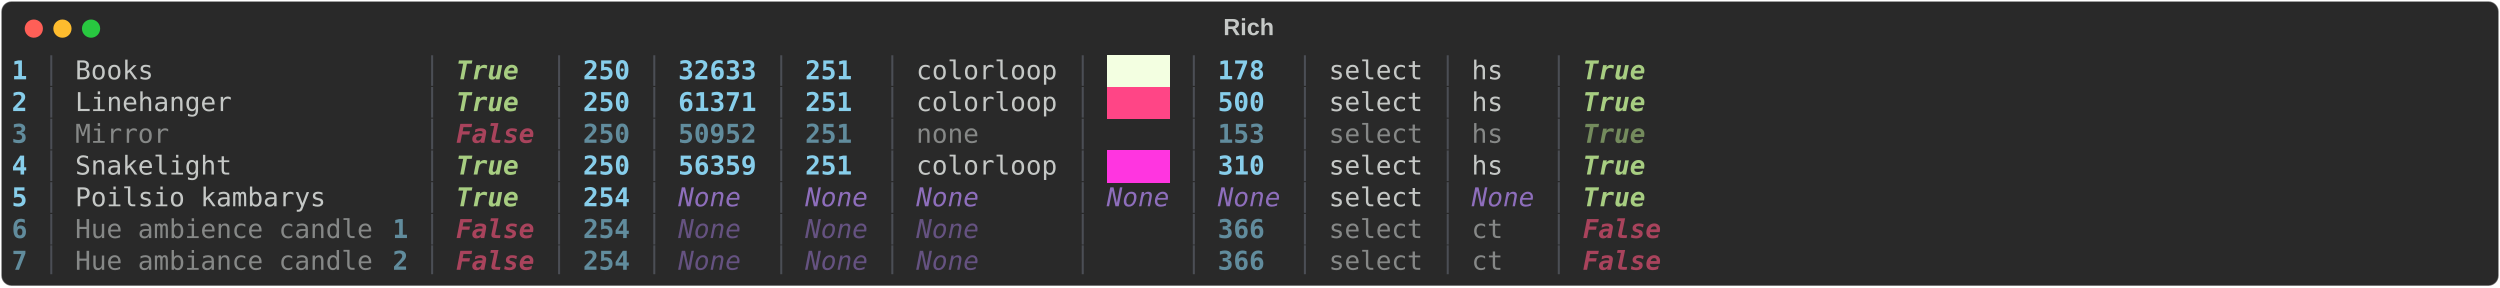
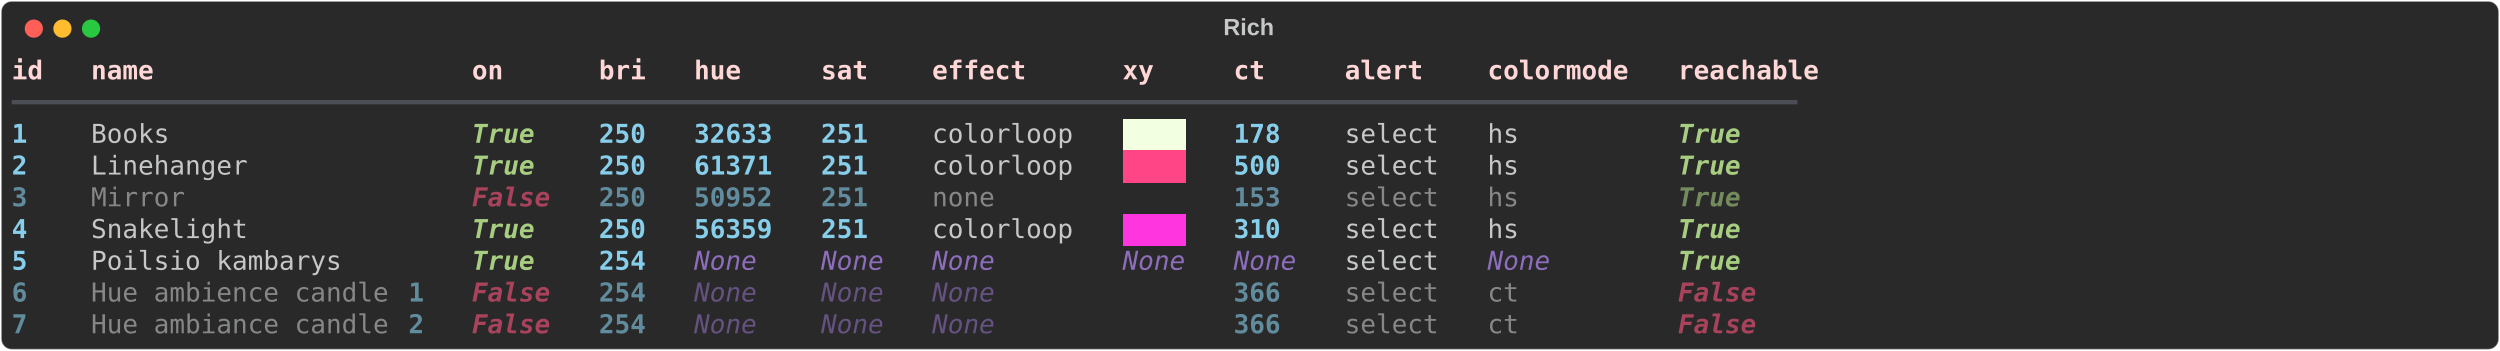
- <svg xmlns="http://www.w3.org/2000/svg" class="rich-terminal" viewBox="0 0 1922 220.8">
+ <svg xmlns="http://www.w3.org/2000/svg" class="rich-terminal" viewBox="0 0 1922 269.6">
  <style>

    @font-face {
        font-family: "Fira Code";
        src: local("FiraCode-Regular"),
                url("https://cdnjs.cloudflare.com/ajax/libs/firacode/6.2.0/woff2/FiraCode-Regular.woff2") format("woff2"),
                url("https://cdnjs.cloudflare.com/ajax/libs/firacode/6.2.0/woff/FiraCode-Regular.woff") format("woff");
        font-style: normal;
        font-weight: 400;
    }
    @font-face {
        font-family: "Fira Code";
        src: local("FiraCode-Bold"),
                url("https://cdnjs.cloudflare.com/ajax/libs/firacode/6.2.0/woff2/FiraCode-Bold.woff2") format("woff2"),
                url("https://cdnjs.cloudflare.com/ajax/libs/firacode/6.2.0/woff/FiraCode-Bold.woff") format("woff");
        font-style: bold;
        font-weight: 700;
    }

-     .terminal-2220013611-matrix {
+     .terminal-3236116133-matrix {
        font-family: Fira Code, monospace;
        font-size: 20px;
        line-height: 24.4px;
        font-variant-east-asian: full-width;
    }

-     .terminal-2220013611-title {
+     .terminal-3236116133-title {
        font-size: 18px;
        font-weight: bold;
        font-family: arial;
    }

-     .terminal-2220013611-r1 { fill: #87ceeb;font-weight: bold }
- .terminal-2220013611-r2 { fill: #c5c8c6 }
- .terminal-2220013611-r3 { fill: #4b4e55 }
- .terminal-2220013611-r4 { fill: #a7cd81;font-weight: bold;font-style: italic; }
- .terminal-2220013611-r5 { fill: #f3ffe1 }
- .terminal-2220013611-r6 { fill: #ff4586 }
- .terminal-2220013611-r7 { fill: #618c9d;font-weight: bold }
- .terminal-2220013611-r8 { fill: #868887 }
- .terminal-2220013611-r9 { fill: #a9435c;font-weight: bold;font-style: italic; }
- .terminal-2220013611-r10 { fill: #748b5d;font-weight: bold;font-style: italic; }
- .terminal-2220013611-r11 { fill: #ff35e0 }
- .terminal-2220013611-r12 { fill: #8e6ebc;font-style: italic; }
- .terminal-2220013611-r13 { fill: #655281;font-style: italic; }
+     .terminal-3236116133-r1 { fill: #ffd7d7;font-weight: bold }
+ .terminal-3236116133-r2 { fill: #4b4e55 }
+ .terminal-3236116133-r3 { fill: #c5c8c6 }
+ .terminal-3236116133-r4 { fill: #87ceeb;font-weight: bold }
+ .terminal-3236116133-r5 { fill: #a7cd81;font-weight: bold;font-style: italic; }
+ .terminal-3236116133-r6 { fill: #f3ffe1 }
+ .terminal-3236116133-r7 { fill: #ff4586 }
+ .terminal-3236116133-r8 { fill: #618c9d;font-weight: bold }
+ .terminal-3236116133-r9 { fill: #868887 }
+ .terminal-3236116133-r10 { fill: #a9435c;font-weight: bold;font-style: italic; }
+ .terminal-3236116133-r11 { fill: #748b5d;font-weight: bold;font-style: italic; }
+ .terminal-3236116133-r12 { fill: #ff35e0 }
+ .terminal-3236116133-r13 { fill: #8e6ebc;font-style: italic; }
+ .terminal-3236116133-r14 { fill: #655281;font-style: italic; }
    </style>
  <defs>
-     <clipPath id="terminal-2220013611-clip-terminal">
-       <rect x="0" y="0" width="1902.2" height="169.8" />
-     </clipPath>
-     <clipPath id="terminal-2220013611-line-0">
+     <clipPath id="terminal-3236116133-clip-terminal">
+       <rect x="0" y="0" width="1902.2" height="218.6" />
+     </clipPath>
+     <clipPath id="terminal-3236116133-line-0">
      <rect x="0" y="1.5" width="1903.2" height="24.65" />
    </clipPath>
-     <clipPath id="terminal-2220013611-line-1">
+     <clipPath id="terminal-3236116133-line-1">
      <rect x="0" y="25.9" width="1903.2" height="24.65" />
    </clipPath>
-     <clipPath id="terminal-2220013611-line-2">
+     <clipPath id="terminal-3236116133-line-2">
      <rect x="0" y="50.3" width="1903.2" height="24.65" />
    </clipPath>
-     <clipPath id="terminal-2220013611-line-3">
+     <clipPath id="terminal-3236116133-line-3">
      <rect x="0" y="74.7" width="1903.2" height="24.65" />
    </clipPath>
-     <clipPath id="terminal-2220013611-line-4">
+     <clipPath id="terminal-3236116133-line-4">
      <rect x="0" y="99.1" width="1903.2" height="24.65" />
    </clipPath>
-     <clipPath id="terminal-2220013611-line-5">
+     <clipPath id="terminal-3236116133-line-5">
      <rect x="0" y="123.5" width="1903.2" height="24.65" />
    </clipPath>
+     <clipPath id="terminal-3236116133-line-6">
+       <rect x="0" y="147.9" width="1903.2" height="24.65" />
+     </clipPath>
+     <clipPath id="terminal-3236116133-line-7">
+       <rect x="0" y="172.3" width="1903.2" height="24.65" />
+     </clipPath>
  </defs>
-   <rect fill="#292929" stroke="rgba(255,255,255,0.35)" stroke-width="1" x="1" y="1" width="1920" height="218.8" rx="8" />
-   <text class="terminal-2220013611-title" fill="#c5c8c6" text-anchor="middle" x="960" y="27">Rich</text>
+   <rect fill="#292929" stroke="rgba(255,255,255,0.35)" stroke-width="1" x="1" y="1" width="1920" height="267.6" rx="8" />
+   <text class="terminal-3236116133-title" fill="#c5c8c6" text-anchor="middle" x="960" y="27">Rich</text>
  <g transform="translate(26,22)">
    <circle cx="0" cy="0" r="7" fill="#ff5f57" />
    <circle cx="22" cy="0" r="7" fill="#febc2e" />
    <circle cx="44" cy="0" r="7" fill="#28c840" />
  </g>
-   <g transform="translate(9, 41)" clip-path="url(#terminal-2220013611-clip-terminal)">
-     <rect fill="#f3ffe1" x="841.8" y="1.5" width="48.8" height="24.65" shape-rendering="crispEdges" />
-     <rect fill="#ff4586" x="841.8" y="25.9" width="48.8" height="24.65" shape-rendering="crispEdges" />
-     <rect fill="#ff35e0" x="841.8" y="74.7" width="48.8" height="24.65" shape-rendering="crispEdges" />
-     <g class="terminal-2220013611-matrix">
-       <text class="terminal-2220013611-r1" x="0" y="20" textLength="12.2" clip-path="url(#terminal-2220013611-line-0)">1</text>
-       <text class="terminal-2220013611-r3" x="24.4" y="20" textLength="12.2" clip-path="url(#terminal-2220013611-line-0)">│</text>
-       <text class="terminal-2220013611-r2" x="48.8" y="20" textLength="256.2" clip-path="url(#terminal-2220013611-line-0)">Books                </text>
-       <text class="terminal-2220013611-r3" x="317.2" y="20" textLength="12.2" clip-path="url(#terminal-2220013611-line-0)">│</text>
-       <text class="terminal-2220013611-r4" x="341.6" y="20" textLength="48.8" clip-path="url(#terminal-2220013611-line-0)">True</text>
-       <text class="terminal-2220013611-r3" x="414.8" y="20" textLength="12.2" clip-path="url(#terminal-2220013611-line-0)">│</text>
-       <text class="terminal-2220013611-r1" x="439.2" y="20" textLength="36.6" clip-path="url(#terminal-2220013611-line-0)">250</text>
-       <text class="terminal-2220013611-r3" x="488" y="20" textLength="12.2" clip-path="url(#terminal-2220013611-line-0)">│</text>
-       <text class="terminal-2220013611-r1" x="512.4" y="20" textLength="61" clip-path="url(#terminal-2220013611-line-0)">32633</text>
-       <text class="terminal-2220013611-r3" x="585.6" y="20" textLength="12.2" clip-path="url(#terminal-2220013611-line-0)">│</text>
-       <text class="terminal-2220013611-r1" x="610" y="20" textLength="36.6" clip-path="url(#terminal-2220013611-line-0)">251</text>
-       <text class="terminal-2220013611-r3" x="671" y="20" textLength="12.2" clip-path="url(#terminal-2220013611-line-0)">│</text>
-       <text class="terminal-2220013611-r2" x="695.4" y="20" textLength="109.8" clip-path="url(#terminal-2220013611-line-0)">colorloop</text>
-       <text class="terminal-2220013611-r3" x="817.4" y="20" textLength="12.2" clip-path="url(#terminal-2220013611-line-0)">│</text>
-       <text class="terminal-2220013611-r5" x="841.8" y="20" textLength="48.8" clip-path="url(#terminal-2220013611-line-0)">   a</text>
-       <text class="terminal-2220013611-r3" x="902.8" y="20" textLength="12.2" clip-path="url(#terminal-2220013611-line-0)">│</text>
-       <text class="terminal-2220013611-r1" x="927.2" y="20" textLength="36.6" clip-path="url(#terminal-2220013611-line-0)">178</text>
-       <text class="terminal-2220013611-r3" x="988.2" y="20" textLength="12.2" clip-path="url(#terminal-2220013611-line-0)">│</text>
-       <text class="terminal-2220013611-r2" x="1012.6" y="20" textLength="73.2" clip-path="url(#terminal-2220013611-line-0)">select</text>
-       <text class="terminal-2220013611-r3" x="1098" y="20" textLength="12.2" clip-path="url(#terminal-2220013611-line-0)">│</text>
-       <text class="terminal-2220013611-r2" x="1122.4" y="20" textLength="48.8" clip-path="url(#terminal-2220013611-line-0)">hs  </text>
-       <text class="terminal-2220013611-r3" x="1183.4" y="20" textLength="12.2" clip-path="url(#terminal-2220013611-line-0)">│</text>
-       <text class="terminal-2220013611-r4" x="1207.8" y="20" textLength="48.8" clip-path="url(#terminal-2220013611-line-0)">True</text>
-       <text class="terminal-2220013611-r2" x="1903.2" y="20" textLength="12.2" clip-path="url(#terminal-2220013611-line-0)">
- </text>
-       <text class="terminal-2220013611-r1" x="0" y="44.4" textLength="12.2" clip-path="url(#terminal-2220013611-line-1)">2</text>
-       <text class="terminal-2220013611-r3" x="24.4" y="44.4" textLength="12.2" clip-path="url(#terminal-2220013611-line-1)">│</text>
-       <text class="terminal-2220013611-r2" x="48.8" y="44.4" textLength="256.2" clip-path="url(#terminal-2220013611-line-1)">Linehanger           </text>
-       <text class="terminal-2220013611-r3" x="317.2" y="44.4" textLength="12.2" clip-path="url(#terminal-2220013611-line-1)">│</text>
-       <text class="terminal-2220013611-r4" x="341.6" y="44.4" textLength="48.8" clip-path="url(#terminal-2220013611-line-1)">True</text>
-       <text class="terminal-2220013611-r3" x="414.8" y="44.4" textLength="12.2" clip-path="url(#terminal-2220013611-line-1)">│</text>
-       <text class="terminal-2220013611-r1" x="439.2" y="44.4" textLength="36.6" clip-path="url(#terminal-2220013611-line-1)">250</text>
-       <text class="terminal-2220013611-r3" x="488" y="44.4" textLength="12.2" clip-path="url(#terminal-2220013611-line-1)">│</text>
-       <text class="terminal-2220013611-r1" x="512.4" y="44.4" textLength="61" clip-path="url(#terminal-2220013611-line-1)">61371</text>
-       <text class="terminal-2220013611-r3" x="585.6" y="44.4" textLength="12.2" clip-path="url(#terminal-2220013611-line-1)">│</text>
-       <text class="terminal-2220013611-r1" x="610" y="44.4" textLength="36.6" clip-path="url(#terminal-2220013611-line-1)">251</text>
-       <text class="terminal-2220013611-r3" x="671" y="44.4" textLength="12.2" clip-path="url(#terminal-2220013611-line-1)">│</text>
-       <text class="terminal-2220013611-r2" x="695.4" y="44.4" textLength="109.8" clip-path="url(#terminal-2220013611-line-1)">colorloop</text>
-       <text class="terminal-2220013611-r3" x="817.4" y="44.4" textLength="12.2" clip-path="url(#terminal-2220013611-line-1)">│</text>
-       <text class="terminal-2220013611-r6" x="841.8" y="44.4" textLength="48.8" clip-path="url(#terminal-2220013611-line-1)">   a</text>
-       <text class="terminal-2220013611-r3" x="902.8" y="44.4" textLength="12.2" clip-path="url(#terminal-2220013611-line-1)">│</text>
-       <text class="terminal-2220013611-r1" x="927.2" y="44.4" textLength="36.6" clip-path="url(#terminal-2220013611-line-1)">500</text>
-       <text class="terminal-2220013611-r3" x="988.2" y="44.4" textLength="12.2" clip-path="url(#terminal-2220013611-line-1)">│</text>
-       <text class="terminal-2220013611-r2" x="1012.6" y="44.4" textLength="73.2" clip-path="url(#terminal-2220013611-line-1)">select</text>
-       <text class="terminal-2220013611-r3" x="1098" y="44.4" textLength="12.2" clip-path="url(#terminal-2220013611-line-1)">│</text>
-       <text class="terminal-2220013611-r2" x="1122.4" y="44.4" textLength="48.8" clip-path="url(#terminal-2220013611-line-1)">hs  </text>
-       <text class="terminal-2220013611-r3" x="1183.4" y="44.4" textLength="12.2" clip-path="url(#terminal-2220013611-line-1)">│</text>
-       <text class="terminal-2220013611-r4" x="1207.8" y="44.4" textLength="48.8" clip-path="url(#terminal-2220013611-line-1)">True</text>
-       <text class="terminal-2220013611-r2" x="1903.2" y="44.4" textLength="12.2" clip-path="url(#terminal-2220013611-line-1)">
- </text>
-       <text class="terminal-2220013611-r7" x="0" y="68.8" textLength="12.2" clip-path="url(#terminal-2220013611-line-2)">3</text>
-       <text class="terminal-2220013611-r3" x="24.4" y="68.8" textLength="12.2" clip-path="url(#terminal-2220013611-line-2)">│</text>
-       <text class="terminal-2220013611-r8" x="48.8" y="68.8" textLength="256.2" clip-path="url(#terminal-2220013611-line-2)">Mirror               </text>
-       <text class="terminal-2220013611-r3" x="317.2" y="68.8" textLength="12.2" clip-path="url(#terminal-2220013611-line-2)">│</text>
-       <text class="terminal-2220013611-r9" x="341.6" y="68.8" textLength="61" clip-path="url(#terminal-2220013611-line-2)">False</text>
-       <text class="terminal-2220013611-r3" x="414.8" y="68.8" textLength="12.2" clip-path="url(#terminal-2220013611-line-2)">│</text>
-       <text class="terminal-2220013611-r7" x="439.2" y="68.8" textLength="36.6" clip-path="url(#terminal-2220013611-line-2)">250</text>
-       <text class="terminal-2220013611-r3" x="488" y="68.8" textLength="12.2" clip-path="url(#terminal-2220013611-line-2)">│</text>
-       <text class="terminal-2220013611-r7" x="512.4" y="68.8" textLength="61" clip-path="url(#terminal-2220013611-line-2)">50952</text>
-       <text class="terminal-2220013611-r3" x="585.6" y="68.8" textLength="12.2" clip-path="url(#terminal-2220013611-line-2)">│</text>
-       <text class="terminal-2220013611-r7" x="610" y="68.8" textLength="36.6" clip-path="url(#terminal-2220013611-line-2)">251</text>
-       <text class="terminal-2220013611-r3" x="671" y="68.8" textLength="12.2" clip-path="url(#terminal-2220013611-line-2)">│</text>
-       <text class="terminal-2220013611-r8" x="695.4" y="68.8" textLength="109.8" clip-path="url(#terminal-2220013611-line-2)">none     </text>
-       <text class="terminal-2220013611-r3" x="817.4" y="68.8" textLength="12.2" clip-path="url(#terminal-2220013611-line-2)">│</text>
-       <text class="terminal-2220013611-r3" x="902.8" y="68.8" textLength="12.2" clip-path="url(#terminal-2220013611-line-2)">│</text>
-       <text class="terminal-2220013611-r7" x="927.2" y="68.8" textLength="36.6" clip-path="url(#terminal-2220013611-line-2)">153</text>
-       <text class="terminal-2220013611-r3" x="988.2" y="68.8" textLength="12.2" clip-path="url(#terminal-2220013611-line-2)">│</text>
-       <text class="terminal-2220013611-r8" x="1012.6" y="68.8" textLength="73.2" clip-path="url(#terminal-2220013611-line-2)">select</text>
-       <text class="terminal-2220013611-r3" x="1098" y="68.8" textLength="12.2" clip-path="url(#terminal-2220013611-line-2)">│</text>
-       <text class="terminal-2220013611-r8" x="1122.4" y="68.8" textLength="48.8" clip-path="url(#terminal-2220013611-line-2)">hs  </text>
-       <text class="terminal-2220013611-r3" x="1183.4" y="68.8" textLength="12.2" clip-path="url(#terminal-2220013611-line-2)">│</text>
-       <text class="terminal-2220013611-r10" x="1207.8" y="68.8" textLength="48.8" clip-path="url(#terminal-2220013611-line-2)">True</text>
-       <text class="terminal-2220013611-r2" x="1903.2" y="68.8" textLength="12.2" clip-path="url(#terminal-2220013611-line-2)">
- </text>
-       <text class="terminal-2220013611-r1" x="0" y="93.2" textLength="12.2" clip-path="url(#terminal-2220013611-line-3)">4</text>
-       <text class="terminal-2220013611-r3" x="24.4" y="93.2" textLength="12.2" clip-path="url(#terminal-2220013611-line-3)">│</text>
-       <text class="terminal-2220013611-r2" x="48.8" y="93.2" textLength="256.2" clip-path="url(#terminal-2220013611-line-3)">Snakelight           </text>
-       <text class="terminal-2220013611-r3" x="317.2" y="93.2" textLength="12.2" clip-path="url(#terminal-2220013611-line-3)">│</text>
-       <text class="terminal-2220013611-r4" x="341.6" y="93.2" textLength="48.8" clip-path="url(#terminal-2220013611-line-3)">True</text>
-       <text class="terminal-2220013611-r3" x="414.8" y="93.2" textLength="12.2" clip-path="url(#terminal-2220013611-line-3)">│</text>
-       <text class="terminal-2220013611-r1" x="439.2" y="93.2" textLength="36.6" clip-path="url(#terminal-2220013611-line-3)">250</text>
-       <text class="terminal-2220013611-r3" x="488" y="93.2" textLength="12.2" clip-path="url(#terminal-2220013611-line-3)">│</text>
-       <text class="terminal-2220013611-r1" x="512.4" y="93.2" textLength="61" clip-path="url(#terminal-2220013611-line-3)">56359</text>
-       <text class="terminal-2220013611-r3" x="585.6" y="93.2" textLength="12.2" clip-path="url(#terminal-2220013611-line-3)">│</text>
-       <text class="terminal-2220013611-r1" x="610" y="93.2" textLength="36.6" clip-path="url(#terminal-2220013611-line-3)">251</text>
-       <text class="terminal-2220013611-r3" x="671" y="93.2" textLength="12.2" clip-path="url(#terminal-2220013611-line-3)">│</text>
-       <text class="terminal-2220013611-r2" x="695.4" y="93.2" textLength="109.8" clip-path="url(#terminal-2220013611-line-3)">colorloop</text>
-       <text class="terminal-2220013611-r3" x="817.4" y="93.2" textLength="12.2" clip-path="url(#terminal-2220013611-line-3)">│</text>
-       <text class="terminal-2220013611-r11" x="841.8" y="93.2" textLength="48.8" clip-path="url(#terminal-2220013611-line-3)">   a</text>
-       <text class="terminal-2220013611-r3" x="902.8" y="93.2" textLength="12.2" clip-path="url(#terminal-2220013611-line-3)">│</text>
-       <text class="terminal-2220013611-r1" x="927.2" y="93.2" textLength="36.6" clip-path="url(#terminal-2220013611-line-3)">310</text>
-       <text class="terminal-2220013611-r3" x="988.2" y="93.2" textLength="12.2" clip-path="url(#terminal-2220013611-line-3)">│</text>
-       <text class="terminal-2220013611-r2" x="1012.6" y="93.2" textLength="73.2" clip-path="url(#terminal-2220013611-line-3)">select</text>
-       <text class="terminal-2220013611-r3" x="1098" y="93.2" textLength="12.2" clip-path="url(#terminal-2220013611-line-3)">│</text>
-       <text class="terminal-2220013611-r2" x="1122.4" y="93.2" textLength="48.8" clip-path="url(#terminal-2220013611-line-3)">hs  </text>
-       <text class="terminal-2220013611-r3" x="1183.4" y="93.2" textLength="12.2" clip-path="url(#terminal-2220013611-line-3)">│</text>
-       <text class="terminal-2220013611-r4" x="1207.8" y="93.2" textLength="48.8" clip-path="url(#terminal-2220013611-line-3)">True</text>
-       <text class="terminal-2220013611-r2" x="1903.2" y="93.2" textLength="12.2" clip-path="url(#terminal-2220013611-line-3)">
- </text>
-       <text class="terminal-2220013611-r1" x="0" y="117.6" textLength="12.2" clip-path="url(#terminal-2220013611-line-4)">5</text>
-       <text class="terminal-2220013611-r3" x="24.4" y="117.6" textLength="12.2" clip-path="url(#terminal-2220013611-line-4)">│</text>
-       <text class="terminal-2220013611-r2" x="48.8" y="117.6" textLength="256.2" clip-path="url(#terminal-2220013611-line-4)">Poilsio kambarys     </text>
-       <text class="terminal-2220013611-r3" x="317.2" y="117.6" textLength="12.2" clip-path="url(#terminal-2220013611-line-4)">│</text>
-       <text class="terminal-2220013611-r4" x="341.6" y="117.6" textLength="48.8" clip-path="url(#terminal-2220013611-line-4)">True</text>
-       <text class="terminal-2220013611-r3" x="414.8" y="117.6" textLength="12.2" clip-path="url(#terminal-2220013611-line-4)">│</text>
-       <text class="terminal-2220013611-r1" x="439.2" y="117.6" textLength="36.6" clip-path="url(#terminal-2220013611-line-4)">254</text>
-       <text class="terminal-2220013611-r3" x="488" y="117.6" textLength="12.2" clip-path="url(#terminal-2220013611-line-4)">│</text>
-       <text class="terminal-2220013611-r12" x="512.4" y="117.6" textLength="48.8" clip-path="url(#terminal-2220013611-line-4)">None</text>
-       <text class="terminal-2220013611-r3" x="585.6" y="117.6" textLength="12.2" clip-path="url(#terminal-2220013611-line-4)">│</text>
-       <text class="terminal-2220013611-r12" x="610" y="117.6" textLength="48.8" clip-path="url(#terminal-2220013611-line-4)">None</text>
-       <text class="terminal-2220013611-r3" x="671" y="117.6" textLength="12.2" clip-path="url(#terminal-2220013611-line-4)">│</text>
-       <text class="terminal-2220013611-r12" x="695.4" y="117.6" textLength="48.8" clip-path="url(#terminal-2220013611-line-4)">None</text>
-       <text class="terminal-2220013611-r3" x="817.4" y="117.6" textLength="12.2" clip-path="url(#terminal-2220013611-line-4)">│</text>
-       <text class="terminal-2220013611-r12" x="841.8" y="117.6" textLength="48.8" clip-path="url(#terminal-2220013611-line-4)">None</text>
-       <text class="terminal-2220013611-r3" x="902.8" y="117.6" textLength="12.2" clip-path="url(#terminal-2220013611-line-4)">│</text>
-       <text class="terminal-2220013611-r12" x="927.2" y="117.6" textLength="48.8" clip-path="url(#terminal-2220013611-line-4)">None</text>
-       <text class="terminal-2220013611-r3" x="988.2" y="117.6" textLength="12.2" clip-path="url(#terminal-2220013611-line-4)">│</text>
-       <text class="terminal-2220013611-r2" x="1012.6" y="117.6" textLength="73.2" clip-path="url(#terminal-2220013611-line-4)">select</text>
-       <text class="terminal-2220013611-r3" x="1098" y="117.6" textLength="12.2" clip-path="url(#terminal-2220013611-line-4)">│</text>
-       <text class="terminal-2220013611-r12" x="1122.4" y="117.6" textLength="48.8" clip-path="url(#terminal-2220013611-line-4)">None</text>
-       <text class="terminal-2220013611-r3" x="1183.4" y="117.6" textLength="12.2" clip-path="url(#terminal-2220013611-line-4)">│</text>
-       <text class="terminal-2220013611-r4" x="1207.8" y="117.6" textLength="48.8" clip-path="url(#terminal-2220013611-line-4)">True</text>
-       <text class="terminal-2220013611-r2" x="1903.2" y="117.6" textLength="12.2" clip-path="url(#terminal-2220013611-line-4)">
- </text>
-       <text class="terminal-2220013611-r7" x="0" y="142" textLength="12.2" clip-path="url(#terminal-2220013611-line-5)">6</text>
-       <text class="terminal-2220013611-r3" x="24.4" y="142" textLength="12.2" clip-path="url(#terminal-2220013611-line-5)">│</text>
-       <text class="terminal-2220013611-r8" x="48.8" y="142" textLength="244" clip-path="url(#terminal-2220013611-line-5)">Hue ambience candle </text>
-       <text class="terminal-2220013611-r7" x="292.8" y="142" textLength="12.2" clip-path="url(#terminal-2220013611-line-5)">1</text>
-       <text class="terminal-2220013611-r3" x="317.2" y="142" textLength="12.2" clip-path="url(#terminal-2220013611-line-5)">│</text>
-       <text class="terminal-2220013611-r9" x="341.6" y="142" textLength="61" clip-path="url(#terminal-2220013611-line-5)">False</text>
-       <text class="terminal-2220013611-r3" x="414.8" y="142" textLength="12.2" clip-path="url(#terminal-2220013611-line-5)">│</text>
-       <text class="terminal-2220013611-r7" x="439.2" y="142" textLength="36.6" clip-path="url(#terminal-2220013611-line-5)">254</text>
-       <text class="terminal-2220013611-r3" x="488" y="142" textLength="12.2" clip-path="url(#terminal-2220013611-line-5)">│</text>
-       <text class="terminal-2220013611-r13" x="512.4" y="142" textLength="48.8" clip-path="url(#terminal-2220013611-line-5)">None</text>
-       <text class="terminal-2220013611-r3" x="585.6" y="142" textLength="12.2" clip-path="url(#terminal-2220013611-line-5)">│</text>
-       <text class="terminal-2220013611-r13" x="610" y="142" textLength="48.8" clip-path="url(#terminal-2220013611-line-5)">None</text>
-       <text class="terminal-2220013611-r3" x="671" y="142" textLength="12.2" clip-path="url(#terminal-2220013611-line-5)">│</text>
-       <text class="terminal-2220013611-r13" x="695.4" y="142" textLength="48.8" clip-path="url(#terminal-2220013611-line-5)">None</text>
-       <text class="terminal-2220013611-r3" x="817.4" y="142" textLength="12.2" clip-path="url(#terminal-2220013611-line-5)">│</text>
-       <text class="terminal-2220013611-r3" x="902.8" y="142" textLength="12.2" clip-path="url(#terminal-2220013611-line-5)">│</text>
-       <text class="terminal-2220013611-r7" x="927.2" y="142" textLength="36.6" clip-path="url(#terminal-2220013611-line-5)">366</text>
-       <text class="terminal-2220013611-r3" x="988.2" y="142" textLength="12.2" clip-path="url(#terminal-2220013611-line-5)">│</text>
-       <text class="terminal-2220013611-r8" x="1012.6" y="142" textLength="73.2" clip-path="url(#terminal-2220013611-line-5)">select</text>
-       <text class="terminal-2220013611-r3" x="1098" y="142" textLength="12.2" clip-path="url(#terminal-2220013611-line-5)">│</text>
-       <text class="terminal-2220013611-r8" x="1122.4" y="142" textLength="48.8" clip-path="url(#terminal-2220013611-line-5)">ct  </text>
-       <text class="terminal-2220013611-r3" x="1183.4" y="142" textLength="12.2" clip-path="url(#terminal-2220013611-line-5)">│</text>
-       <text class="terminal-2220013611-r9" x="1207.8" y="142" textLength="61" clip-path="url(#terminal-2220013611-line-5)">False</text>
-       <text class="terminal-2220013611-r2" x="1903.2" y="142" textLength="12.2" clip-path="url(#terminal-2220013611-line-5)">
- </text>
-       <text class="terminal-2220013611-r7" x="0" y="166.4" textLength="12.2" clip-path="url(#terminal-2220013611-line-6)">7</text>
-       <text class="terminal-2220013611-r3" x="24.4" y="166.4" textLength="12.2" clip-path="url(#terminal-2220013611-line-6)">│</text>
-       <text class="terminal-2220013611-r8" x="48.8" y="166.4" textLength="244" clip-path="url(#terminal-2220013611-line-6)">Hue ambiance candle </text>
-       <text class="terminal-2220013611-r7" x="292.8" y="166.4" textLength="12.2" clip-path="url(#terminal-2220013611-line-6)">2</text>
-       <text class="terminal-2220013611-r3" x="317.2" y="166.4" textLength="12.2" clip-path="url(#terminal-2220013611-line-6)">│</text>
-       <text class="terminal-2220013611-r9" x="341.6" y="166.4" textLength="61" clip-path="url(#terminal-2220013611-line-6)">False</text>
-       <text class="terminal-2220013611-r3" x="414.8" y="166.4" textLength="12.2" clip-path="url(#terminal-2220013611-line-6)">│</text>
-       <text class="terminal-2220013611-r7" x="439.2" y="166.4" textLength="36.6" clip-path="url(#terminal-2220013611-line-6)">254</text>
-       <text class="terminal-2220013611-r3" x="488" y="166.4" textLength="12.2" clip-path="url(#terminal-2220013611-line-6)">│</text>
-       <text class="terminal-2220013611-r13" x="512.4" y="166.4" textLength="48.8" clip-path="url(#terminal-2220013611-line-6)">None</text>
-       <text class="terminal-2220013611-r3" x="585.6" y="166.4" textLength="12.2" clip-path="url(#terminal-2220013611-line-6)">│</text>
-       <text class="terminal-2220013611-r13" x="610" y="166.4" textLength="48.8" clip-path="url(#terminal-2220013611-line-6)">None</text>
-       <text class="terminal-2220013611-r3" x="671" y="166.4" textLength="12.2" clip-path="url(#terminal-2220013611-line-6)">│</text>
-       <text class="terminal-2220013611-r13" x="695.4" y="166.4" textLength="48.8" clip-path="url(#terminal-2220013611-line-6)">None</text>
-       <text class="terminal-2220013611-r3" x="817.4" y="166.4" textLength="12.2" clip-path="url(#terminal-2220013611-line-6)">│</text>
-       <text class="terminal-2220013611-r3" x="902.8" y="166.4" textLength="12.2" clip-path="url(#terminal-2220013611-line-6)">│</text>
-       <text class="terminal-2220013611-r7" x="927.2" y="166.4" textLength="36.6" clip-path="url(#terminal-2220013611-line-6)">366</text>
-       <text class="terminal-2220013611-r3" x="988.2" y="166.4" textLength="12.2" clip-path="url(#terminal-2220013611-line-6)">│</text>
-       <text class="terminal-2220013611-r8" x="1012.6" y="166.4" textLength="73.2" clip-path="url(#terminal-2220013611-line-6)">select</text>
-       <text class="terminal-2220013611-r3" x="1098" y="166.4" textLength="12.2" clip-path="url(#terminal-2220013611-line-6)">│</text>
-       <text class="terminal-2220013611-r8" x="1122.4" y="166.4" textLength="48.8" clip-path="url(#terminal-2220013611-line-6)">ct  </text>
-       <text class="terminal-2220013611-r3" x="1183.4" y="166.4" textLength="12.2" clip-path="url(#terminal-2220013611-line-6)">│</text>
-       <text class="terminal-2220013611-r9" x="1207.8" y="166.4" textLength="61" clip-path="url(#terminal-2220013611-line-6)">False</text>
-       <text class="terminal-2220013611-r2" x="1903.2" y="166.4" textLength="12.2" clip-path="url(#terminal-2220013611-line-6)">
+   <g transform="translate(9, 41)" clip-path="url(#terminal-3236116133-clip-terminal)">
+     <rect fill="#f3ffe1" x="854" y="50.3" width="48.8" height="24.65" shape-rendering="crispEdges" />
+     <rect fill="#ff4586" x="854" y="74.7" width="48.8" height="24.65" shape-rendering="crispEdges" />
+     <rect fill="#ff35e0" x="854" y="123.5" width="48.8" height="24.65" shape-rendering="crispEdges" />
+     <g class="terminal-3236116133-matrix">
+       <text class="terminal-3236116133-r1" x="0" y="20" textLength="24.4" clip-path="url(#terminal-3236116133-line-0)">id</text>
+       <text class="terminal-3236116133-r1" x="61" y="20" textLength="256.2" clip-path="url(#terminal-3236116133-line-0)">name                 </text>
+       <text class="terminal-3236116133-r1" x="353.8" y="20" textLength="61" clip-path="url(#terminal-3236116133-line-0)">on   </text>
+       <text class="terminal-3236116133-r1" x="451.4" y="20" textLength="36.6" clip-path="url(#terminal-3236116133-line-0)">bri</text>
+       <text class="terminal-3236116133-r1" x="524.6" y="20" textLength="61" clip-path="url(#terminal-3236116133-line-0)">hue  </text>
+       <text class="terminal-3236116133-r1" x="622.2" y="20" textLength="48.8" clip-path="url(#terminal-3236116133-line-0)">sat </text>
+       <text class="terminal-3236116133-r1" x="707.6" y="20" textLength="109.8" clip-path="url(#terminal-3236116133-line-0)">effect   </text>
+       <text class="terminal-3236116133-r1" x="854" y="20" textLength="48.8" clip-path="url(#terminal-3236116133-line-0)">xy  </text>
+       <text class="terminal-3236116133-r1" x="939.4" y="20" textLength="48.8" clip-path="url(#terminal-3236116133-line-0)">ct  </text>
+       <text class="terminal-3236116133-r1" x="1024.8" y="20" textLength="73.2" clip-path="url(#terminal-3236116133-line-0)">alert </text>
+       <text class="terminal-3236116133-r1" x="1134.6" y="20" textLength="109.8" clip-path="url(#terminal-3236116133-line-0)">colormode</text>
+       <text class="terminal-3236116133-r1" x="1281" y="20" textLength="109.8" clip-path="url(#terminal-3236116133-line-0)">reachable</text>
+       <text class="terminal-3236116133-r3" x="1903.2" y="20" textLength="12.2" clip-path="url(#terminal-3236116133-line-0)">
+ </text>
+       <text class="terminal-3236116133-r2" x="0" y="44.4" textLength="1390.8" clip-path="url(#terminal-3236116133-line-1)">━━━━━━━━━━━━━━━━━━━━━━━━━━━━━━━━━━━━━━━━━━━━━━━━━━━━━━━━━━━━━━━━━━━━━━━━━━━━━━━━━━━━━━━━━━━━━━━━━━━━━━━━━━━━━━━━━━</text>
+       <text class="terminal-3236116133-r3" x="1903.2" y="44.4" textLength="12.2" clip-path="url(#terminal-3236116133-line-1)">
+ </text>
+       <text class="terminal-3236116133-r4" x="0" y="68.8" textLength="12.2" clip-path="url(#terminal-3236116133-line-2)">1</text>
+       <text class="terminal-3236116133-r3" x="61" y="68.8" textLength="256.2" clip-path="url(#terminal-3236116133-line-2)">Books                </text>
+       <text class="terminal-3236116133-r5" x="353.8" y="68.8" textLength="48.8" clip-path="url(#terminal-3236116133-line-2)">True</text>
+       <text class="terminal-3236116133-r4" x="451.4" y="68.8" textLength="36.6" clip-path="url(#terminal-3236116133-line-2)">250</text>
+       <text class="terminal-3236116133-r4" x="524.6" y="68.8" textLength="61" clip-path="url(#terminal-3236116133-line-2)">32633</text>
+       <text class="terminal-3236116133-r4" x="622.2" y="68.8" textLength="36.6" clip-path="url(#terminal-3236116133-line-2)">251</text>
+       <text class="terminal-3236116133-r3" x="707.6" y="68.8" textLength="109.8" clip-path="url(#terminal-3236116133-line-2)">colorloop</text>
+       <text class="terminal-3236116133-r6" x="854" y="68.8" textLength="48.8" clip-path="url(#terminal-3236116133-line-2)">   a</text>
+       <text class="terminal-3236116133-r4" x="939.4" y="68.8" textLength="36.6" clip-path="url(#terminal-3236116133-line-2)">178</text>
+       <text class="terminal-3236116133-r3" x="1024.8" y="68.8" textLength="73.2" clip-path="url(#terminal-3236116133-line-2)">select</text>
+       <text class="terminal-3236116133-r3" x="1134.6" y="68.8" textLength="109.8" clip-path="url(#terminal-3236116133-line-2)">hs       </text>
+       <text class="terminal-3236116133-r5" x="1281" y="68.8" textLength="48.8" clip-path="url(#terminal-3236116133-line-2)">True</text>
+       <text class="terminal-3236116133-r3" x="1903.2" y="68.8" textLength="12.2" clip-path="url(#terminal-3236116133-line-2)">
+ </text>
+       <text class="terminal-3236116133-r4" x="0" y="93.2" textLength="12.2" clip-path="url(#terminal-3236116133-line-3)">2</text>
+       <text class="terminal-3236116133-r3" x="61" y="93.2" textLength="256.2" clip-path="url(#terminal-3236116133-line-3)">Linehanger           </text>
+       <text class="terminal-3236116133-r5" x="353.8" y="93.2" textLength="48.8" clip-path="url(#terminal-3236116133-line-3)">True</text>
+       <text class="terminal-3236116133-r4" x="451.4" y="93.2" textLength="36.6" clip-path="url(#terminal-3236116133-line-3)">250</text>
+       <text class="terminal-3236116133-r4" x="524.6" y="93.2" textLength="61" clip-path="url(#terminal-3236116133-line-3)">61371</text>
+       <text class="terminal-3236116133-r4" x="622.2" y="93.2" textLength="36.6" clip-path="url(#terminal-3236116133-line-3)">251</text>
+       <text class="terminal-3236116133-r3" x="707.6" y="93.2" textLength="109.8" clip-path="url(#terminal-3236116133-line-3)">colorloop</text>
+       <text class="terminal-3236116133-r7" x="854" y="93.2" textLength="48.8" clip-path="url(#terminal-3236116133-line-3)">   a</text>
+       <text class="terminal-3236116133-r4" x="939.4" y="93.2" textLength="36.6" clip-path="url(#terminal-3236116133-line-3)">500</text>
+       <text class="terminal-3236116133-r3" x="1024.8" y="93.2" textLength="73.2" clip-path="url(#terminal-3236116133-line-3)">select</text>
+       <text class="terminal-3236116133-r3" x="1134.6" y="93.2" textLength="109.8" clip-path="url(#terminal-3236116133-line-3)">hs       </text>
+       <text class="terminal-3236116133-r5" x="1281" y="93.2" textLength="48.8" clip-path="url(#terminal-3236116133-line-3)">True</text>
+       <text class="terminal-3236116133-r3" x="1903.2" y="93.2" textLength="12.2" clip-path="url(#terminal-3236116133-line-3)">
+ </text>
+       <text class="terminal-3236116133-r8" x="0" y="117.6" textLength="12.2" clip-path="url(#terminal-3236116133-line-4)">3</text>
+       <text class="terminal-3236116133-r9" x="61" y="117.6" textLength="256.2" clip-path="url(#terminal-3236116133-line-4)">Mirror               </text>
+       <text class="terminal-3236116133-r10" x="353.8" y="117.6" textLength="61" clip-path="url(#terminal-3236116133-line-4)">False</text>
+       <text class="terminal-3236116133-r8" x="451.4" y="117.6" textLength="36.6" clip-path="url(#terminal-3236116133-line-4)">250</text>
+       <text class="terminal-3236116133-r8" x="524.6" y="117.6" textLength="61" clip-path="url(#terminal-3236116133-line-4)">50952</text>
+       <text class="terminal-3236116133-r8" x="622.2" y="117.6" textLength="36.6" clip-path="url(#terminal-3236116133-line-4)">251</text>
+       <text class="terminal-3236116133-r9" x="707.6" y="117.6" textLength="109.8" clip-path="url(#terminal-3236116133-line-4)">none     </text>
+       <text class="terminal-3236116133-r8" x="939.4" y="117.6" textLength="36.6" clip-path="url(#terminal-3236116133-line-4)">153</text>
+       <text class="terminal-3236116133-r9" x="1024.8" y="117.6" textLength="73.2" clip-path="url(#terminal-3236116133-line-4)">select</text>
+       <text class="terminal-3236116133-r9" x="1134.6" y="117.6" textLength="109.8" clip-path="url(#terminal-3236116133-line-4)">hs       </text>
+       <text class="terminal-3236116133-r11" x="1281" y="117.6" textLength="48.8" clip-path="url(#terminal-3236116133-line-4)">True</text>
+       <text class="terminal-3236116133-r3" x="1903.2" y="117.6" textLength="12.2" clip-path="url(#terminal-3236116133-line-4)">
+ </text>
+       <text class="terminal-3236116133-r4" x="0" y="142" textLength="12.2" clip-path="url(#terminal-3236116133-line-5)">4</text>
+       <text class="terminal-3236116133-r3" x="61" y="142" textLength="256.2" clip-path="url(#terminal-3236116133-line-5)">Snakelight           </text>
+       <text class="terminal-3236116133-r5" x="353.8" y="142" textLength="48.8" clip-path="url(#terminal-3236116133-line-5)">True</text>
+       <text class="terminal-3236116133-r4" x="451.4" y="142" textLength="36.6" clip-path="url(#terminal-3236116133-line-5)">250</text>
+       <text class="terminal-3236116133-r4" x="524.6" y="142" textLength="61" clip-path="url(#terminal-3236116133-line-5)">56359</text>
+       <text class="terminal-3236116133-r4" x="622.2" y="142" textLength="36.6" clip-path="url(#terminal-3236116133-line-5)">251</text>
+       <text class="terminal-3236116133-r3" x="707.6" y="142" textLength="109.8" clip-path="url(#terminal-3236116133-line-5)">colorloop</text>
+       <text class="terminal-3236116133-r12" x="854" y="142" textLength="48.8" clip-path="url(#terminal-3236116133-line-5)">   a</text>
+       <text class="terminal-3236116133-r4" x="939.4" y="142" textLength="36.6" clip-path="url(#terminal-3236116133-line-5)">310</text>
+       <text class="terminal-3236116133-r3" x="1024.8" y="142" textLength="73.2" clip-path="url(#terminal-3236116133-line-5)">select</text>
+       <text class="terminal-3236116133-r3" x="1134.6" y="142" textLength="109.8" clip-path="url(#terminal-3236116133-line-5)">hs       </text>
+       <text class="terminal-3236116133-r5" x="1281" y="142" textLength="48.8" clip-path="url(#terminal-3236116133-line-5)">True</text>
+       <text class="terminal-3236116133-r3" x="1903.2" y="142" textLength="12.2" clip-path="url(#terminal-3236116133-line-5)">
+ </text>
+       <text class="terminal-3236116133-r4" x="0" y="166.4" textLength="12.2" clip-path="url(#terminal-3236116133-line-6)">5</text>
+       <text class="terminal-3236116133-r3" x="61" y="166.4" textLength="256.2" clip-path="url(#terminal-3236116133-line-6)">Poilsio kambarys     </text>
+       <text class="terminal-3236116133-r5" x="353.8" y="166.4" textLength="48.8" clip-path="url(#terminal-3236116133-line-6)">True</text>
+       <text class="terminal-3236116133-r4" x="451.4" y="166.4" textLength="36.6" clip-path="url(#terminal-3236116133-line-6)">254</text>
+       <text class="terminal-3236116133-r13" x="524.6" y="166.4" textLength="48.8" clip-path="url(#terminal-3236116133-line-6)">None</text>
+       <text class="terminal-3236116133-r13" x="622.2" y="166.4" textLength="48.8" clip-path="url(#terminal-3236116133-line-6)">None</text>
+       <text class="terminal-3236116133-r13" x="707.6" y="166.4" textLength="48.8" clip-path="url(#terminal-3236116133-line-6)">None</text>
+       <text class="terminal-3236116133-r13" x="854" y="166.4" textLength="48.8" clip-path="url(#terminal-3236116133-line-6)">None</text>
+       <text class="terminal-3236116133-r13" x="939.4" y="166.4" textLength="48.8" clip-path="url(#terminal-3236116133-line-6)">None</text>
+       <text class="terminal-3236116133-r3" x="1024.8" y="166.4" textLength="73.2" clip-path="url(#terminal-3236116133-line-6)">select</text>
+       <text class="terminal-3236116133-r13" x="1134.6" y="166.4" textLength="48.8" clip-path="url(#terminal-3236116133-line-6)">None</text>
+       <text class="terminal-3236116133-r5" x="1281" y="166.4" textLength="48.8" clip-path="url(#terminal-3236116133-line-6)">True</text>
+       <text class="terminal-3236116133-r3" x="1903.2" y="166.4" textLength="12.2" clip-path="url(#terminal-3236116133-line-6)">
+ </text>
+       <text class="terminal-3236116133-r8" x="0" y="190.8" textLength="12.2" clip-path="url(#terminal-3236116133-line-7)">6</text>
+       <text class="terminal-3236116133-r9" x="61" y="190.8" textLength="244" clip-path="url(#terminal-3236116133-line-7)">Hue ambience candle </text>
+       <text class="terminal-3236116133-r8" x="305" y="190.8" textLength="12.2" clip-path="url(#terminal-3236116133-line-7)">1</text>
+       <text class="terminal-3236116133-r10" x="353.8" y="190.8" textLength="61" clip-path="url(#terminal-3236116133-line-7)">False</text>
+       <text class="terminal-3236116133-r8" x="451.4" y="190.8" textLength="36.6" clip-path="url(#terminal-3236116133-line-7)">254</text>
+       <text class="terminal-3236116133-r14" x="524.6" y="190.8" textLength="48.8" clip-path="url(#terminal-3236116133-line-7)">None</text>
+       <text class="terminal-3236116133-r14" x="622.2" y="190.8" textLength="48.8" clip-path="url(#terminal-3236116133-line-7)">None</text>
+       <text class="terminal-3236116133-r14" x="707.6" y="190.8" textLength="48.8" clip-path="url(#terminal-3236116133-line-7)">None</text>
+       <text class="terminal-3236116133-r8" x="939.4" y="190.8" textLength="36.6" clip-path="url(#terminal-3236116133-line-7)">366</text>
+       <text class="terminal-3236116133-r9" x="1024.8" y="190.8" textLength="73.2" clip-path="url(#terminal-3236116133-line-7)">select</text>
+       <text class="terminal-3236116133-r9" x="1134.6" y="190.8" textLength="109.8" clip-path="url(#terminal-3236116133-line-7)">ct       </text>
+       <text class="terminal-3236116133-r10" x="1281" y="190.8" textLength="61" clip-path="url(#terminal-3236116133-line-7)">False</text>
+       <text class="terminal-3236116133-r3" x="1903.2" y="190.8" textLength="12.2" clip-path="url(#terminal-3236116133-line-7)">
+ </text>
+       <text class="terminal-3236116133-r8" x="0" y="215.2" textLength="12.2" clip-path="url(#terminal-3236116133-line-8)">7</text>
+       <text class="terminal-3236116133-r9" x="61" y="215.2" textLength="244" clip-path="url(#terminal-3236116133-line-8)">Hue ambiance candle </text>
+       <text class="terminal-3236116133-r8" x="305" y="215.2" textLength="12.2" clip-path="url(#terminal-3236116133-line-8)">2</text>
+       <text class="terminal-3236116133-r10" x="353.8" y="215.2" textLength="61" clip-path="url(#terminal-3236116133-line-8)">False</text>
+       <text class="terminal-3236116133-r8" x="451.4" y="215.2" textLength="36.6" clip-path="url(#terminal-3236116133-line-8)">254</text>
+       <text class="terminal-3236116133-r14" x="524.6" y="215.2" textLength="48.8" clip-path="url(#terminal-3236116133-line-8)">None</text>
+       <text class="terminal-3236116133-r14" x="622.2" y="215.2" textLength="48.8" clip-path="url(#terminal-3236116133-line-8)">None</text>
+       <text class="terminal-3236116133-r14" x="707.6" y="215.2" textLength="48.8" clip-path="url(#terminal-3236116133-line-8)">None</text>
+       <text class="terminal-3236116133-r8" x="939.4" y="215.2" textLength="36.6" clip-path="url(#terminal-3236116133-line-8)">366</text>
+       <text class="terminal-3236116133-r9" x="1024.8" y="215.2" textLength="73.2" clip-path="url(#terminal-3236116133-line-8)">select</text>
+       <text class="terminal-3236116133-r9" x="1134.6" y="215.2" textLength="109.8" clip-path="url(#terminal-3236116133-line-8)">ct       </text>
+       <text class="terminal-3236116133-r10" x="1281" y="215.2" textLength="61" clip-path="url(#terminal-3236116133-line-8)">False</text>
+       <text class="terminal-3236116133-r3" x="1903.2" y="215.2" textLength="12.2" clip-path="url(#terminal-3236116133-line-8)">
</text>
    </g>
  </g>
</svg>
